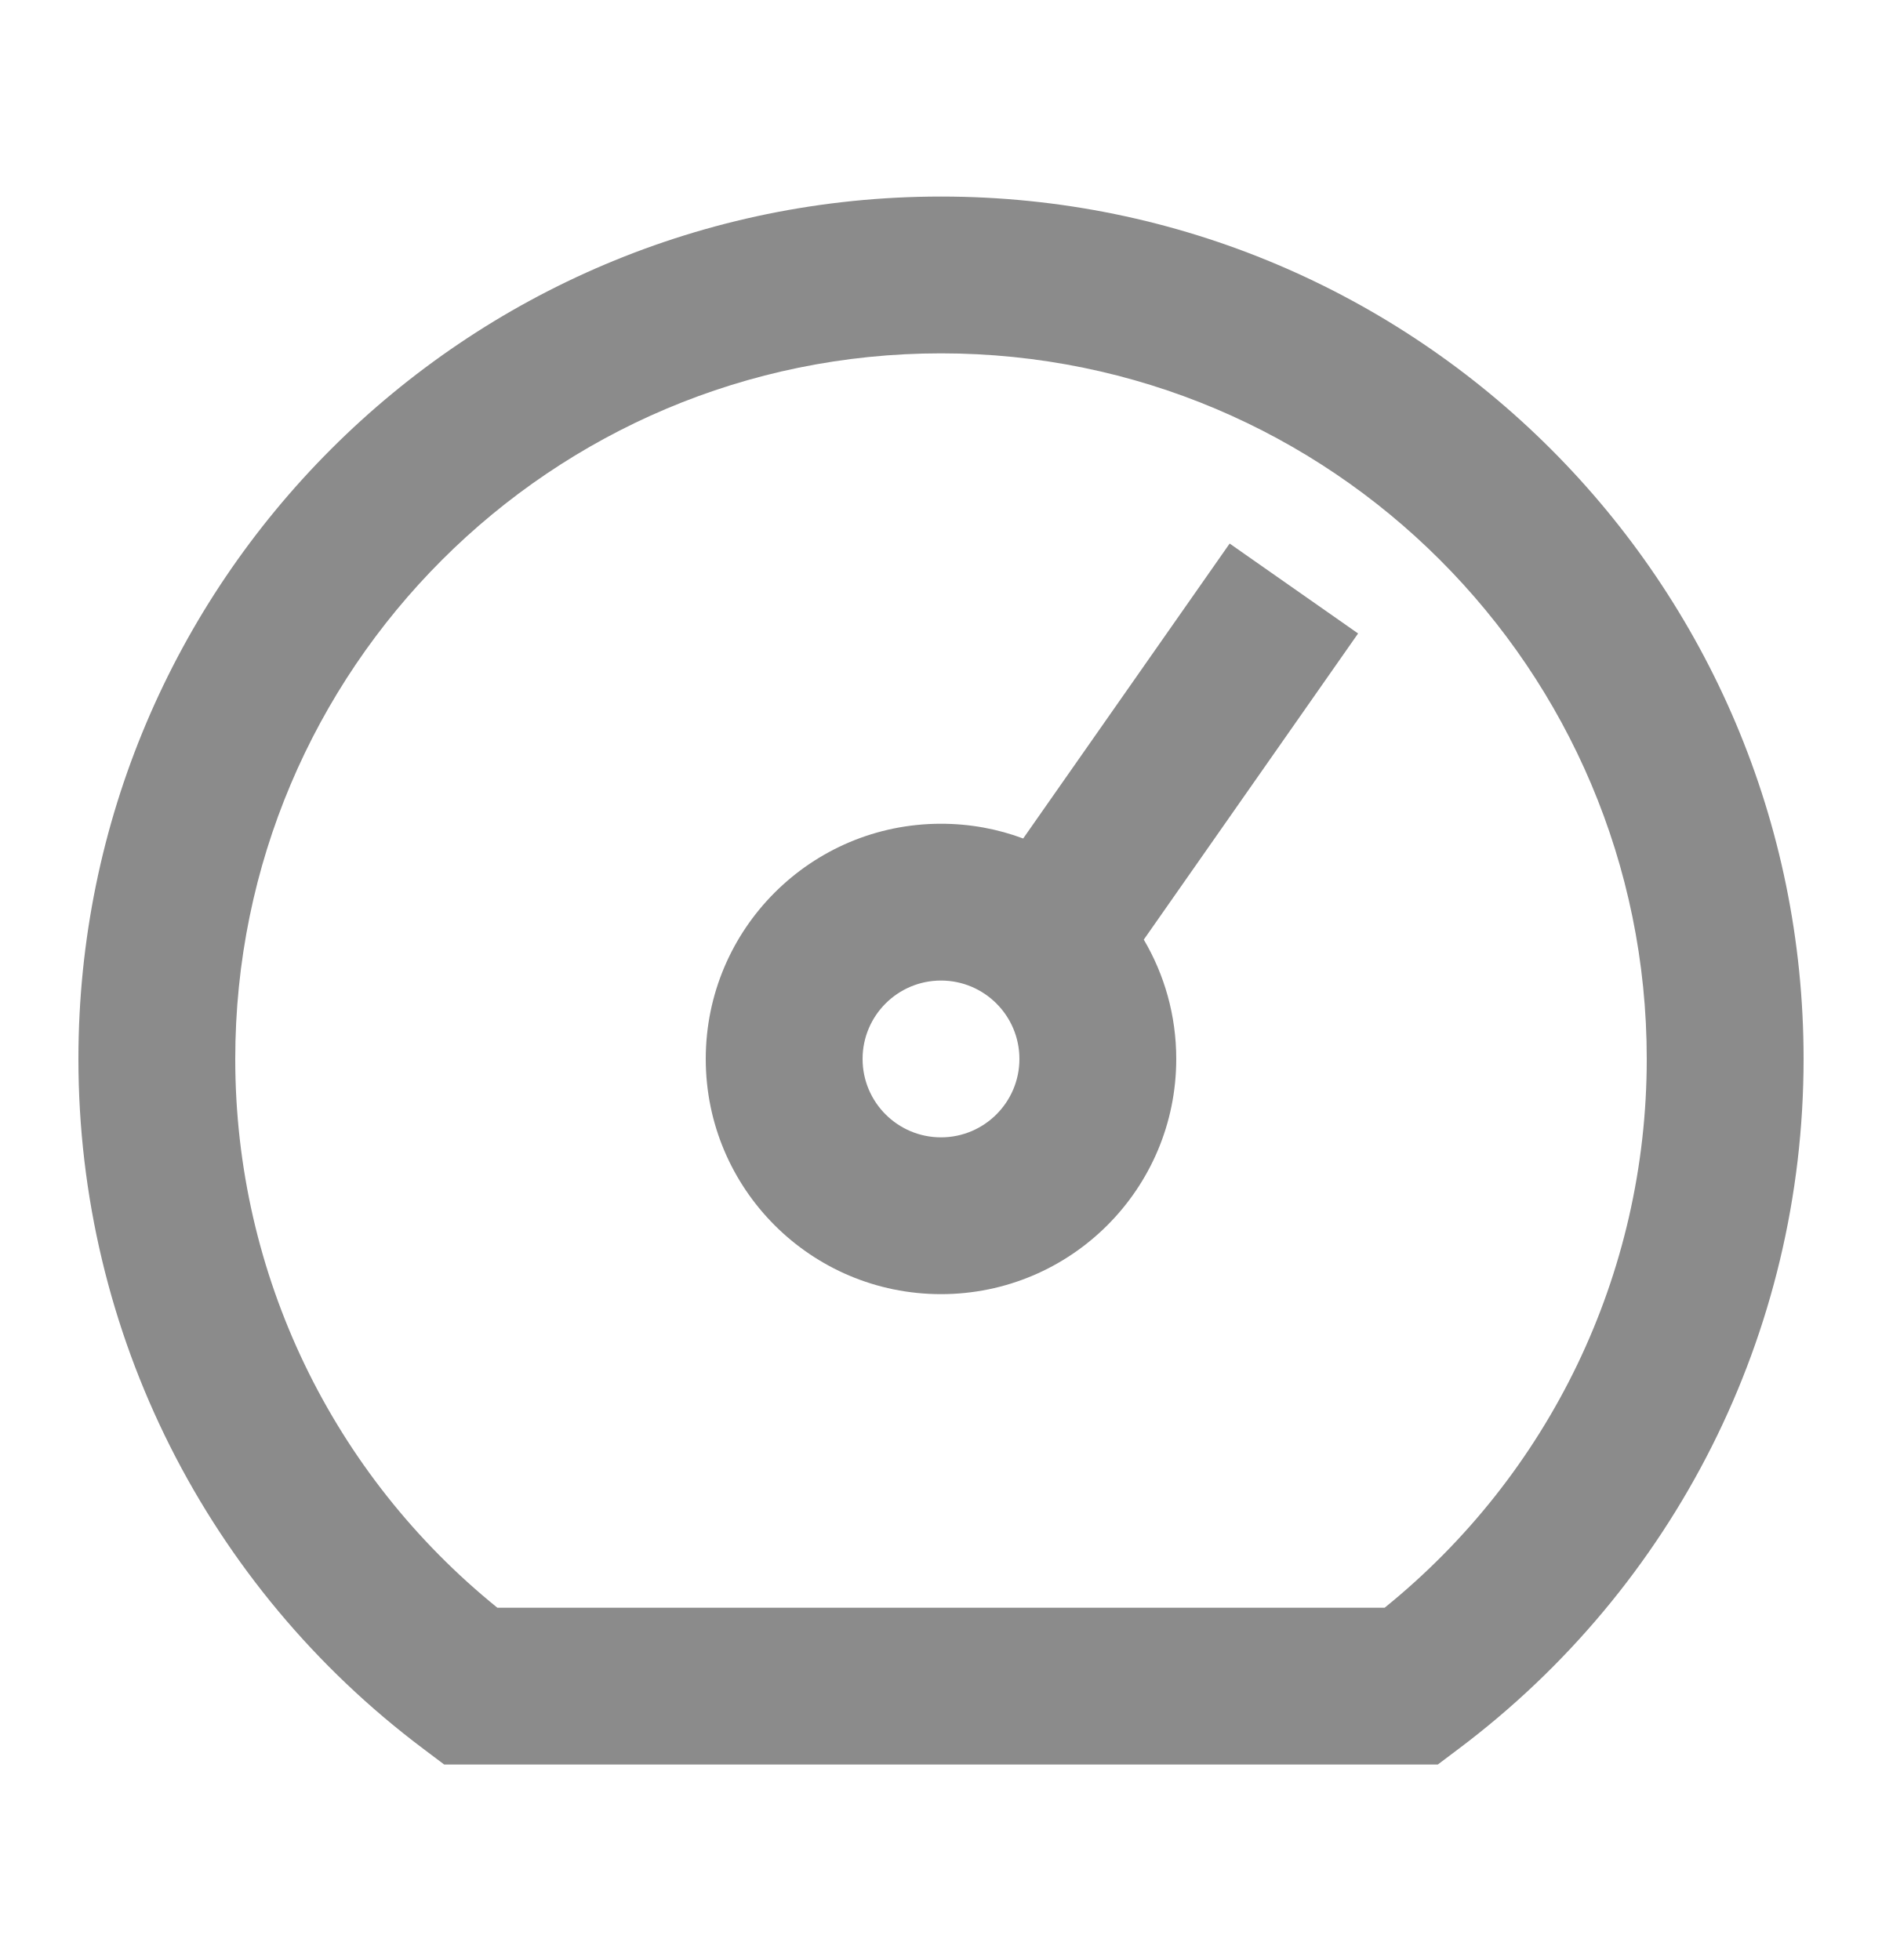
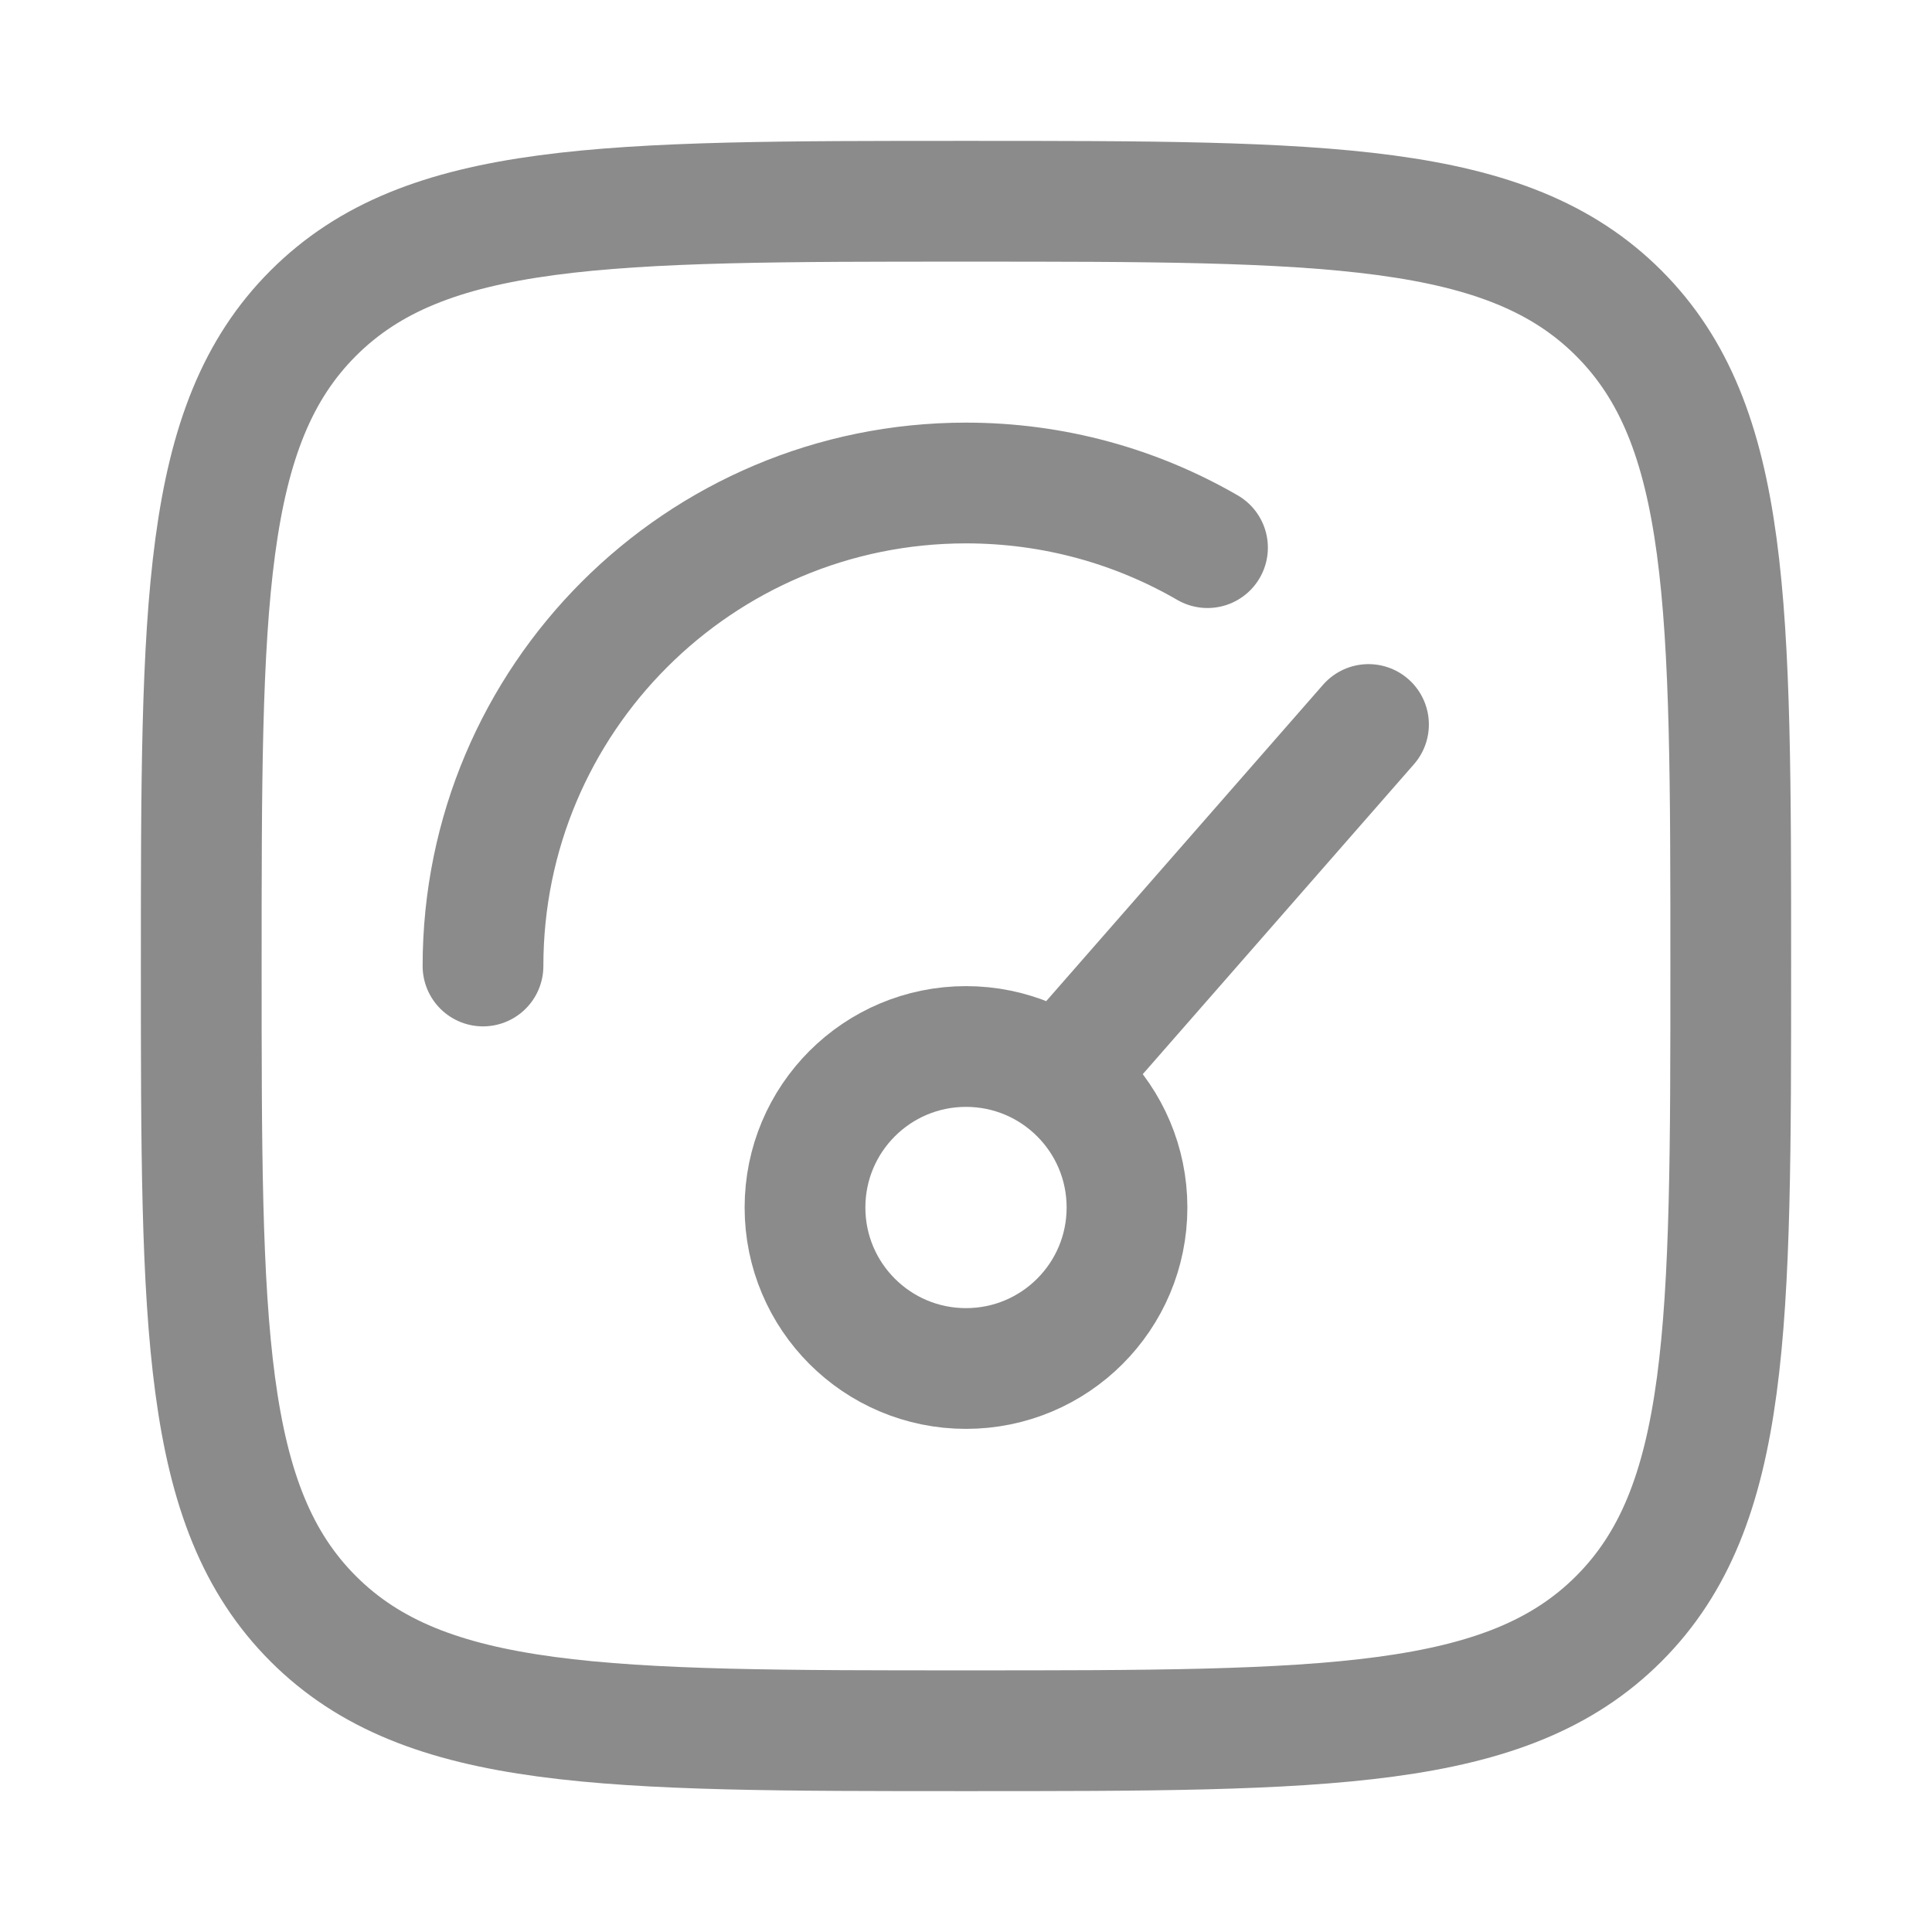
- <svg xmlns="http://www.w3.org/2000/svg" width="24" height="25" viewBox="0 0 24 25" fill="none">
-   <path fill-rule="evenodd" clip-rule="evenodd" d="M5.398 22.306C2.65 20.242 1 17.011 1 13.507C1 7.432 5.925 2.507 12 2.507C18.075 2.507 23 7.432 23 13.507C23 17.011 21.349 20.242 18.602 22.306L18.335 22.507H5.665L5.398 22.306ZM17.657 20.507C19.753 18.812 21 16.264 21 13.507C21 8.536 16.971 4.507 12 4.507C7.029 4.507 3 8.536 3 13.507C3 16.264 4.247 18.812 6.343 20.507H17.657ZM17.319 8.08L15.681 6.933L13.048 10.695C12.722 10.573 12.368 10.507 12 10.507C10.343 10.507 9 11.85 9 13.507C9 15.164 10.343 16.507 12 16.507C13.657 16.507 15 15.164 15 13.507C15 12.951 14.849 12.431 14.586 11.985L17.319 8.08ZM13 13.507C13 14.059 12.552 14.507 12 14.507C11.448 14.507 11 14.059 11 13.507C11 12.955 11.448 12.507 12 12.507C12.552 12.507 13 12.955 13 13.507Z" fill="#8B8B8B" />
+ <svg xmlns="http://www.w3.org/2000/svg" width="24" height="24" viewBox="0 0 24 24" fill="none">
+   <path d="M13.5 13L17 9M14 15C14 16.105 13.105 17 12 17C10.895 17 10 16.105 10 15C10 13.895 10.895 13 12 13C13.105 13 14 13.895 14 15Z" stroke="#8B8B8B" stroke-width="1.5" stroke-linecap="round" />
+   <path d="M6 12C6 8.686 8.686 6 12 6C13.093 6 14.117 6.292 15 6.803" stroke="#8B8B8B" stroke-width="1.5" stroke-linecap="round" />
+   <path d="M2.5 12C2.5 7.522 2.5 5.282 3.891 3.891C5.282 2.5 7.522 2.5 12 2.5C16.478 2.5 18.718 2.5 20.109 3.891C21.5 5.282 21.5 7.522 21.5 12C21.5 16.478 21.5 18.718 20.109 20.109C18.718 21.5 16.478 21.5 12 21.5C7.522 21.5 5.282 21.5 3.891 20.109C2.5 18.718 2.5 16.478 2.5 12Z" stroke="#8B8B8B" stroke-width="1.5" />
</svg>
